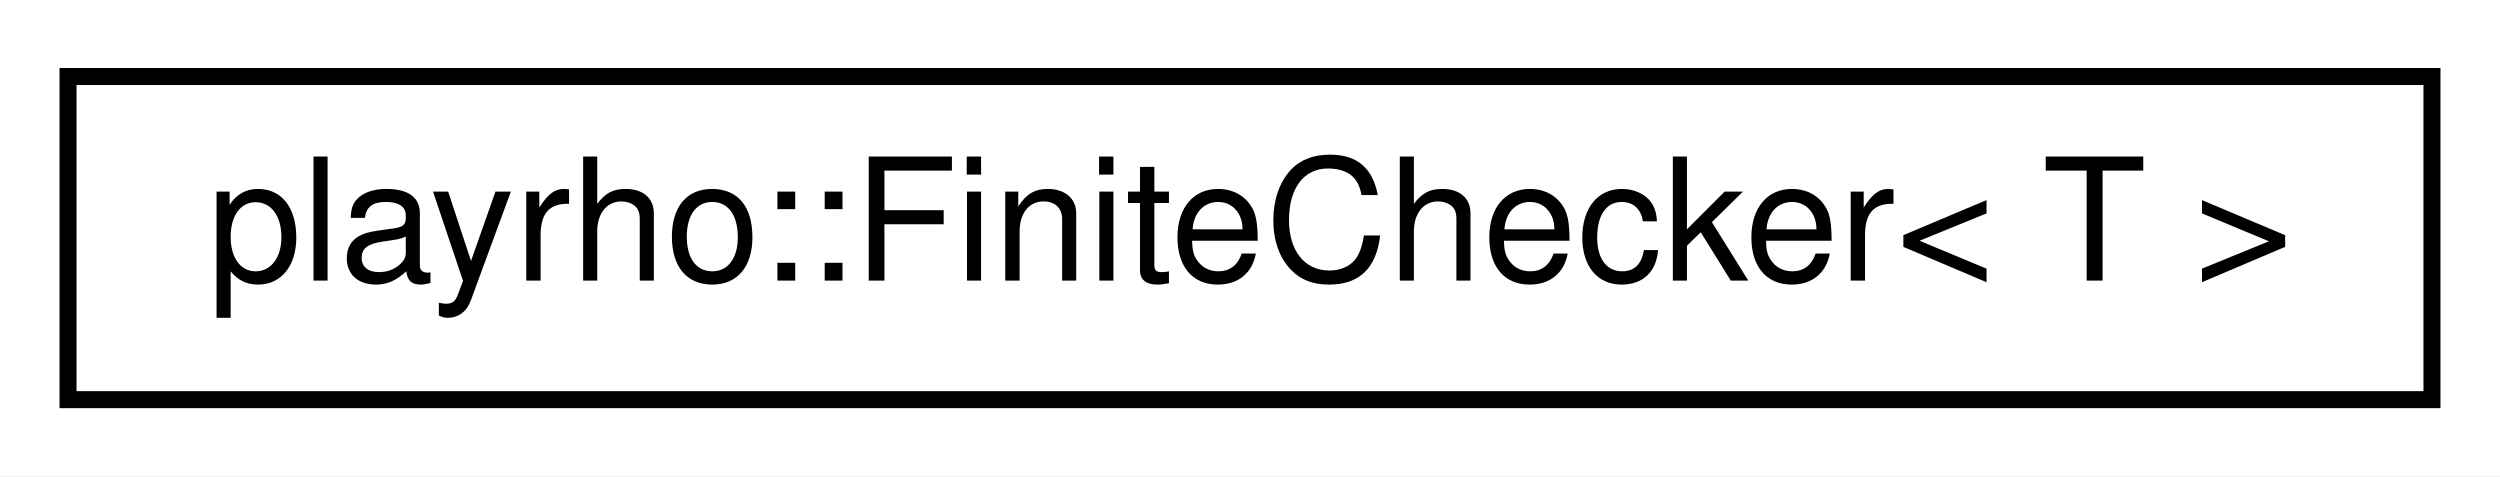
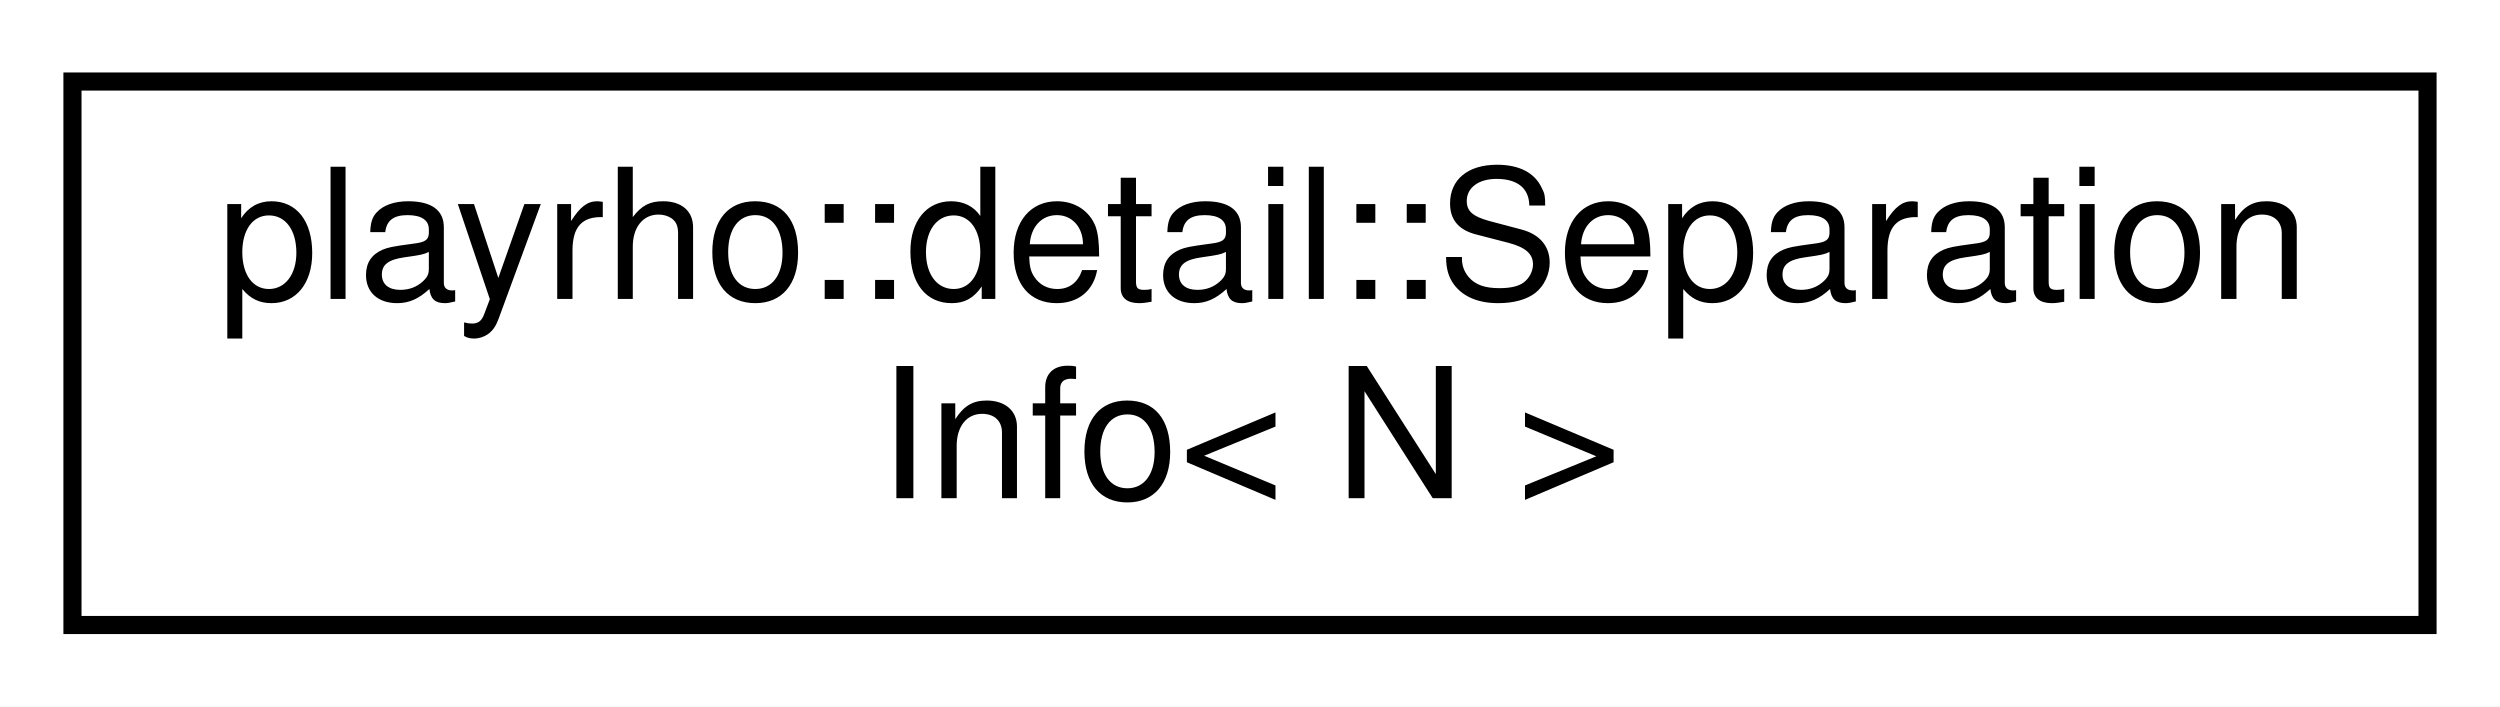
- <svg xmlns="http://www.w3.org/2000/svg" xmlns:xlink="http://www.w3.org/1999/xlink" width="147pt" height="28pt" viewBox="0.00 0.00 147.00 28.00">
-   <g id="graph0" class="graph" transform="scale(1 1) rotate(0) translate(4 24)">
-     <polygon fill="white" stroke="transparent" points="-4,4 -4,-24 143,-24 143,4 -4,4" />
+ <svg xmlns="http://www.w3.org/2000/svg" xmlns:xlink="http://www.w3.org/1999/xlink" width="138pt" height="39pt" viewBox="0.00 0.00 138.00 39.00">
+   <g id="graph0" class="graph" transform="scale(1 1) rotate(0) translate(4 35)">
+     <polygon fill="white" stroke="transparent" points="-4,4 -4,-35 134,-35 134,4 -4,4" />
    <g id="node1" class="node">
      <g id="a_node1">
-         <a xlink:href="structplayrho_1_1FiniteChecker.html" target="_top" xlink:title="Finite constrained value checker.">
-           <polygon fill="white" stroke="black" points="0,-0.5 0,-19.5 139,-19.5 139,-0.5 0,-0.5" />
-           <text text-anchor="middle" x="69.5" y="-7.5" font-family="Helvetica,sans-Serif" font-size="10.00">playrho::FiniteChecker&lt; T &gt;</text>
+         <a xlink:href="structplayrho_1_1detail_1_1SeparationInfo.html" target="_top" xlink:title="Separation information.">
+           <polygon fill="white" stroke="black" points="0,-0.5 0,-30.5 130,-30.5 130,-0.5 0,-0.5" />
+           <text text-anchor="start" x="8" y="-18.5" font-family="Helvetica,sans-Serif" font-size="10.00">playrho::detail::Separation</text>
+           <text text-anchor="middle" x="65" y="-7.5" font-family="Helvetica,sans-Serif" font-size="10.00">Info&lt; N &gt;</text>
        </a>
      </g>
    </g>
  </g>
</svg>
